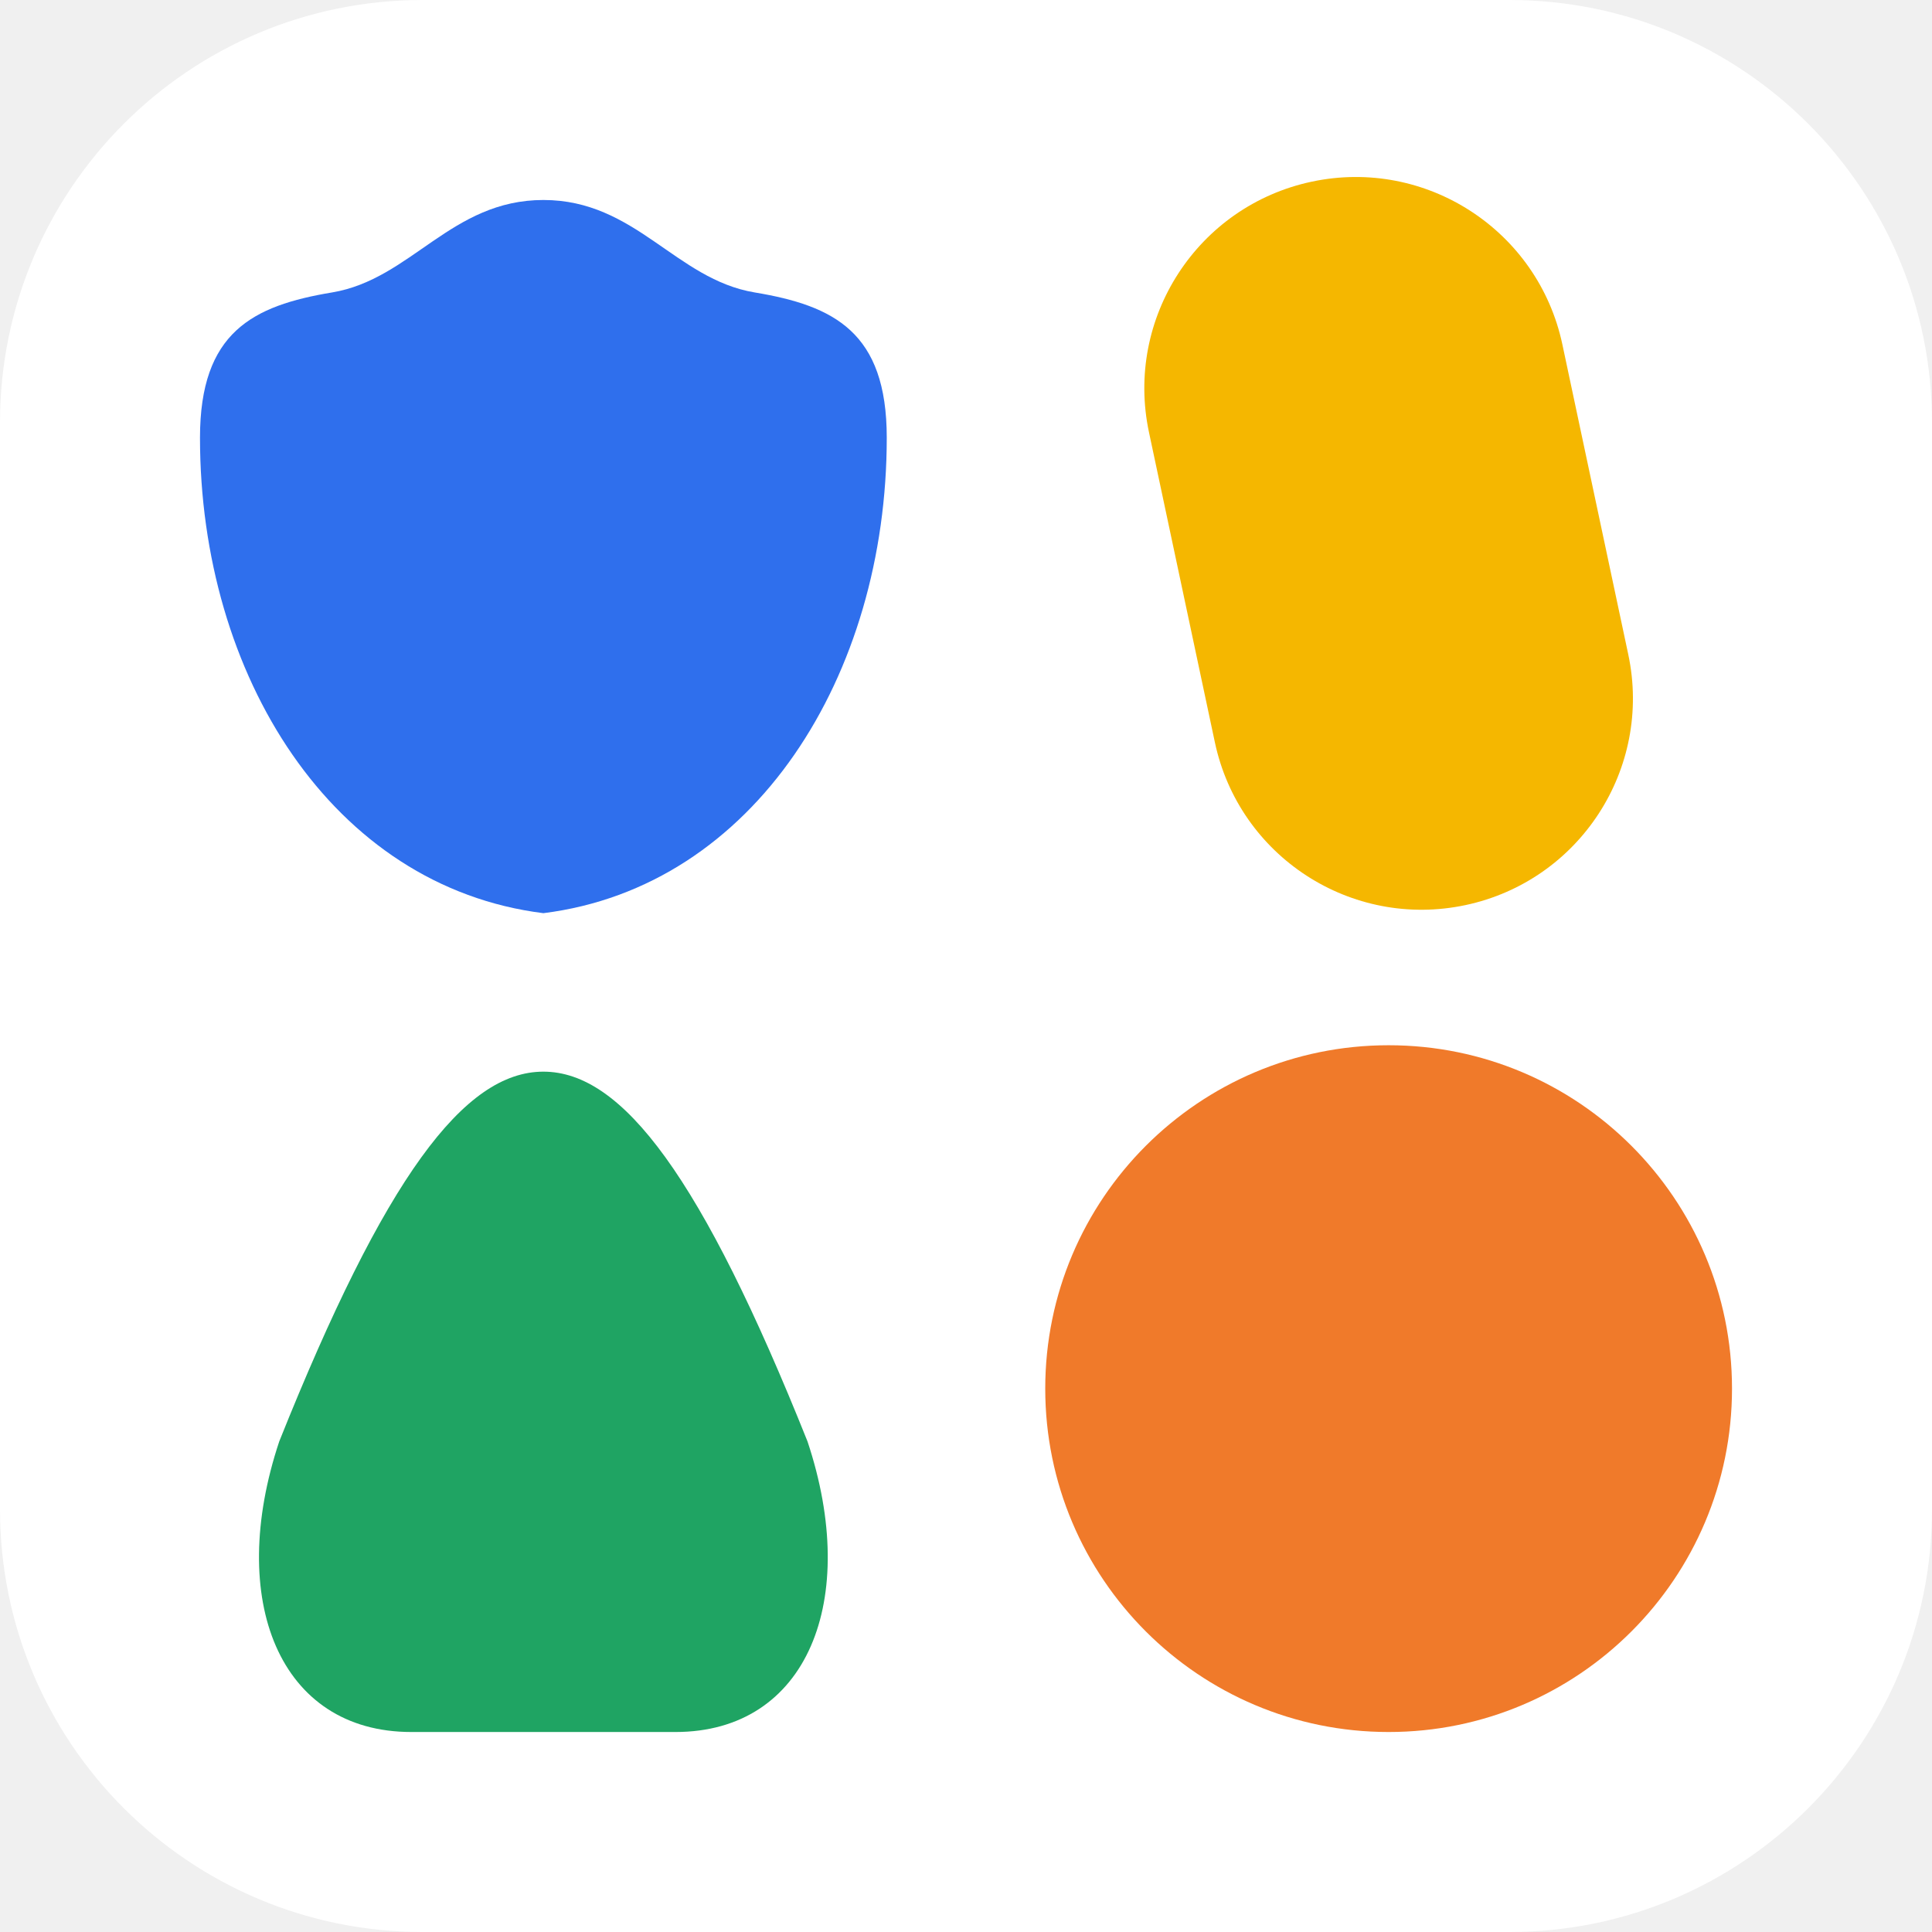
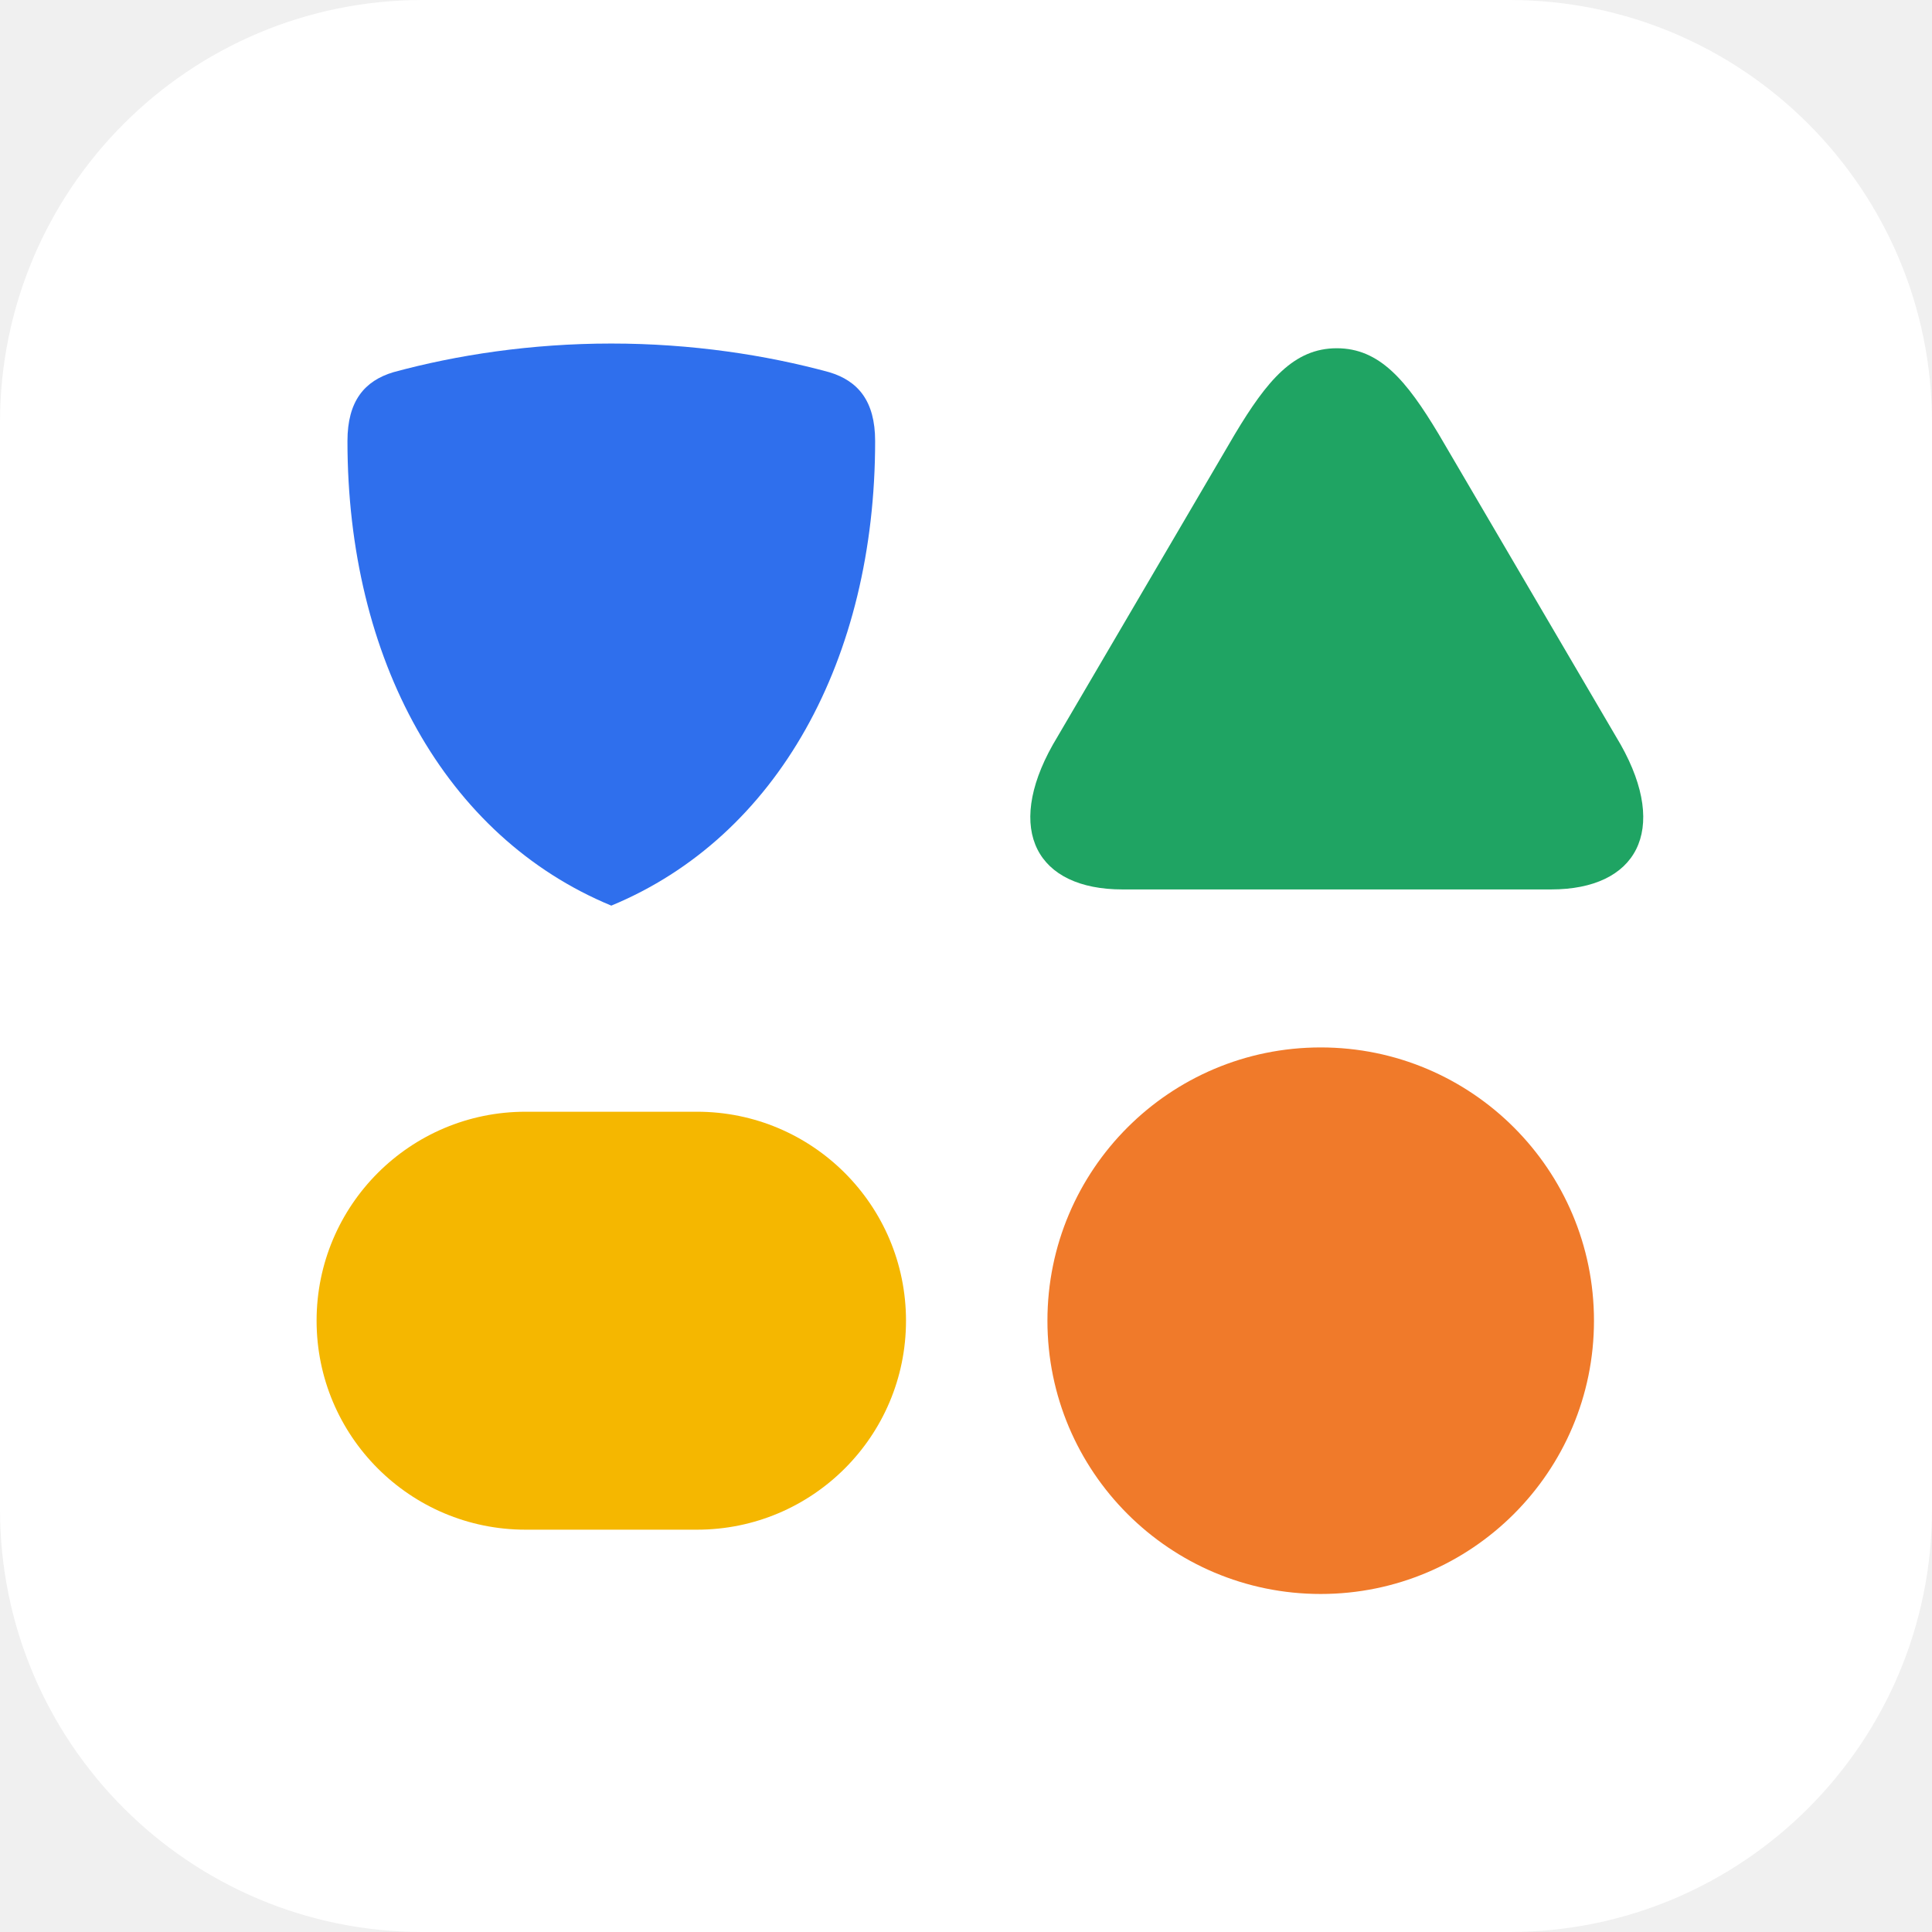
- <svg xmlns="http://www.w3.org/2000/svg" viewBox="0 0 64 64">
-   <rect width="64" height="64" rx="14" fill="#fff" />
-   <g transform="translate(4 4) scale(.875)">
-     <path d="M16 3C19.5 3 21 6 24 6.5C27 7 29 8 29 12C29 21 24 29 16 30C8 29 3 21 3 12C3 8 5 7 8 6.5C11 6 12.5 3 16 3Z" fill="#2F6FED" />
-     <rect x="40" y="2" width="16" height="28" rx="8" fill="#F5B700" transform="rotate(-12 48 16)" />
-     <path d="M16 36C19 36 22 40 26 50C28 56 26 61 21 61H11C6 61 4 56 6 50C10 40 13 36 16 36Z" fill="#1FA463" />
-     <circle cx="48" cy="48" r="13" fill="#F07A2A" />
+ <svg xmlns="http://www.w3.org/2000/svg" viewBox="0 0 512 512" width="512" height="512">
+   <rect width="512" height="512" rx="112" fill="#FFFFFF" />
+   <g transform="translate(92.08 88.0) scale(1.52)">
+     <path d="M46 2C60 2 73 4 84 7C89 8.5 92 12 92 19C92 57 75 88 46 100C17 88 0 57 0 19C0 12 3 8.5 8 7C19 4 32 2 46 2Z" fill="#2F6FED" />
+   </g>
+   <g transform="translate(266.22 92.29) scale(1.42)">
+     <path transform="translate(3 1)" d="M59 -1C67 -1 72 5 78 15L112 73C121 89 115 100 99 100L19 100C3 100 -3 89 6 73L40 15C46 5 51 -1 59 -1Z" fill="#1FA463" />
+   </g>
+   <g transform="translate(83.9 294.62) scale(1.42)">
+     <rect width="110" height="78" rx="39" fill="#F5B700" />
+   </g>
+   <g transform="translate(277.58 277.58) scale(1.42)">
+     <circle cx="51" cy="51" r="51" fill="#F07A2A" />
  </g>
</svg>
